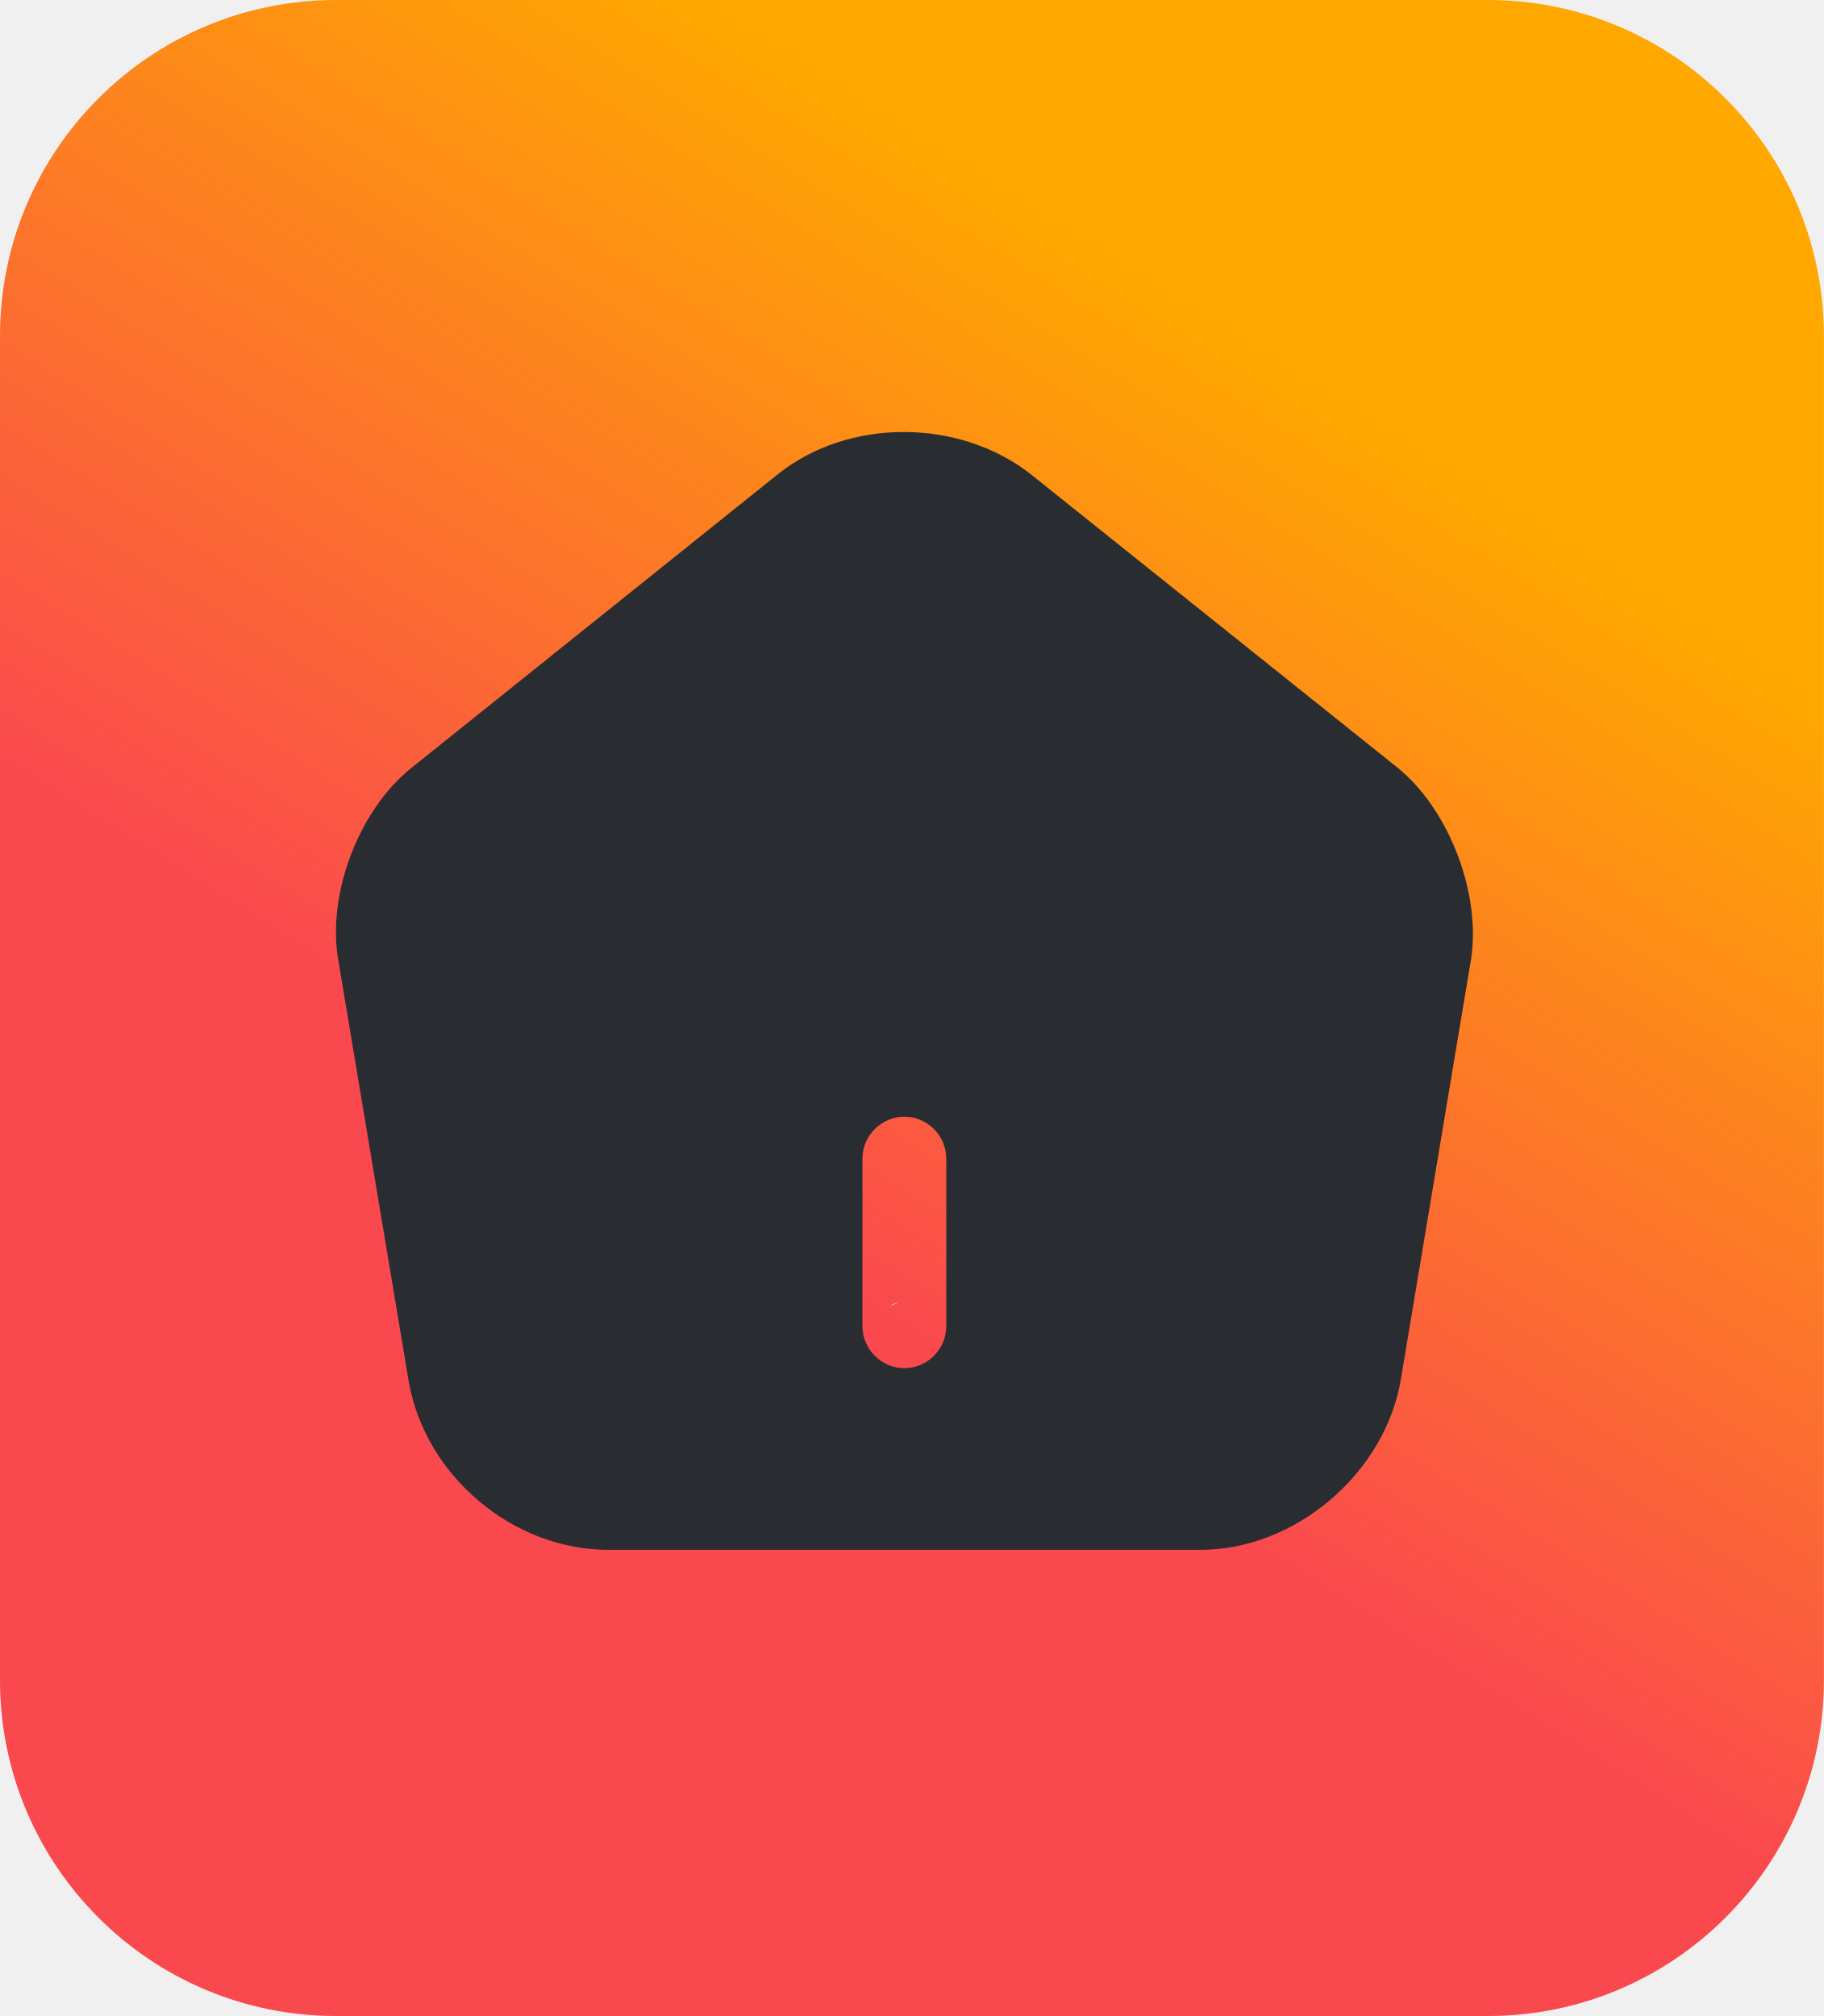
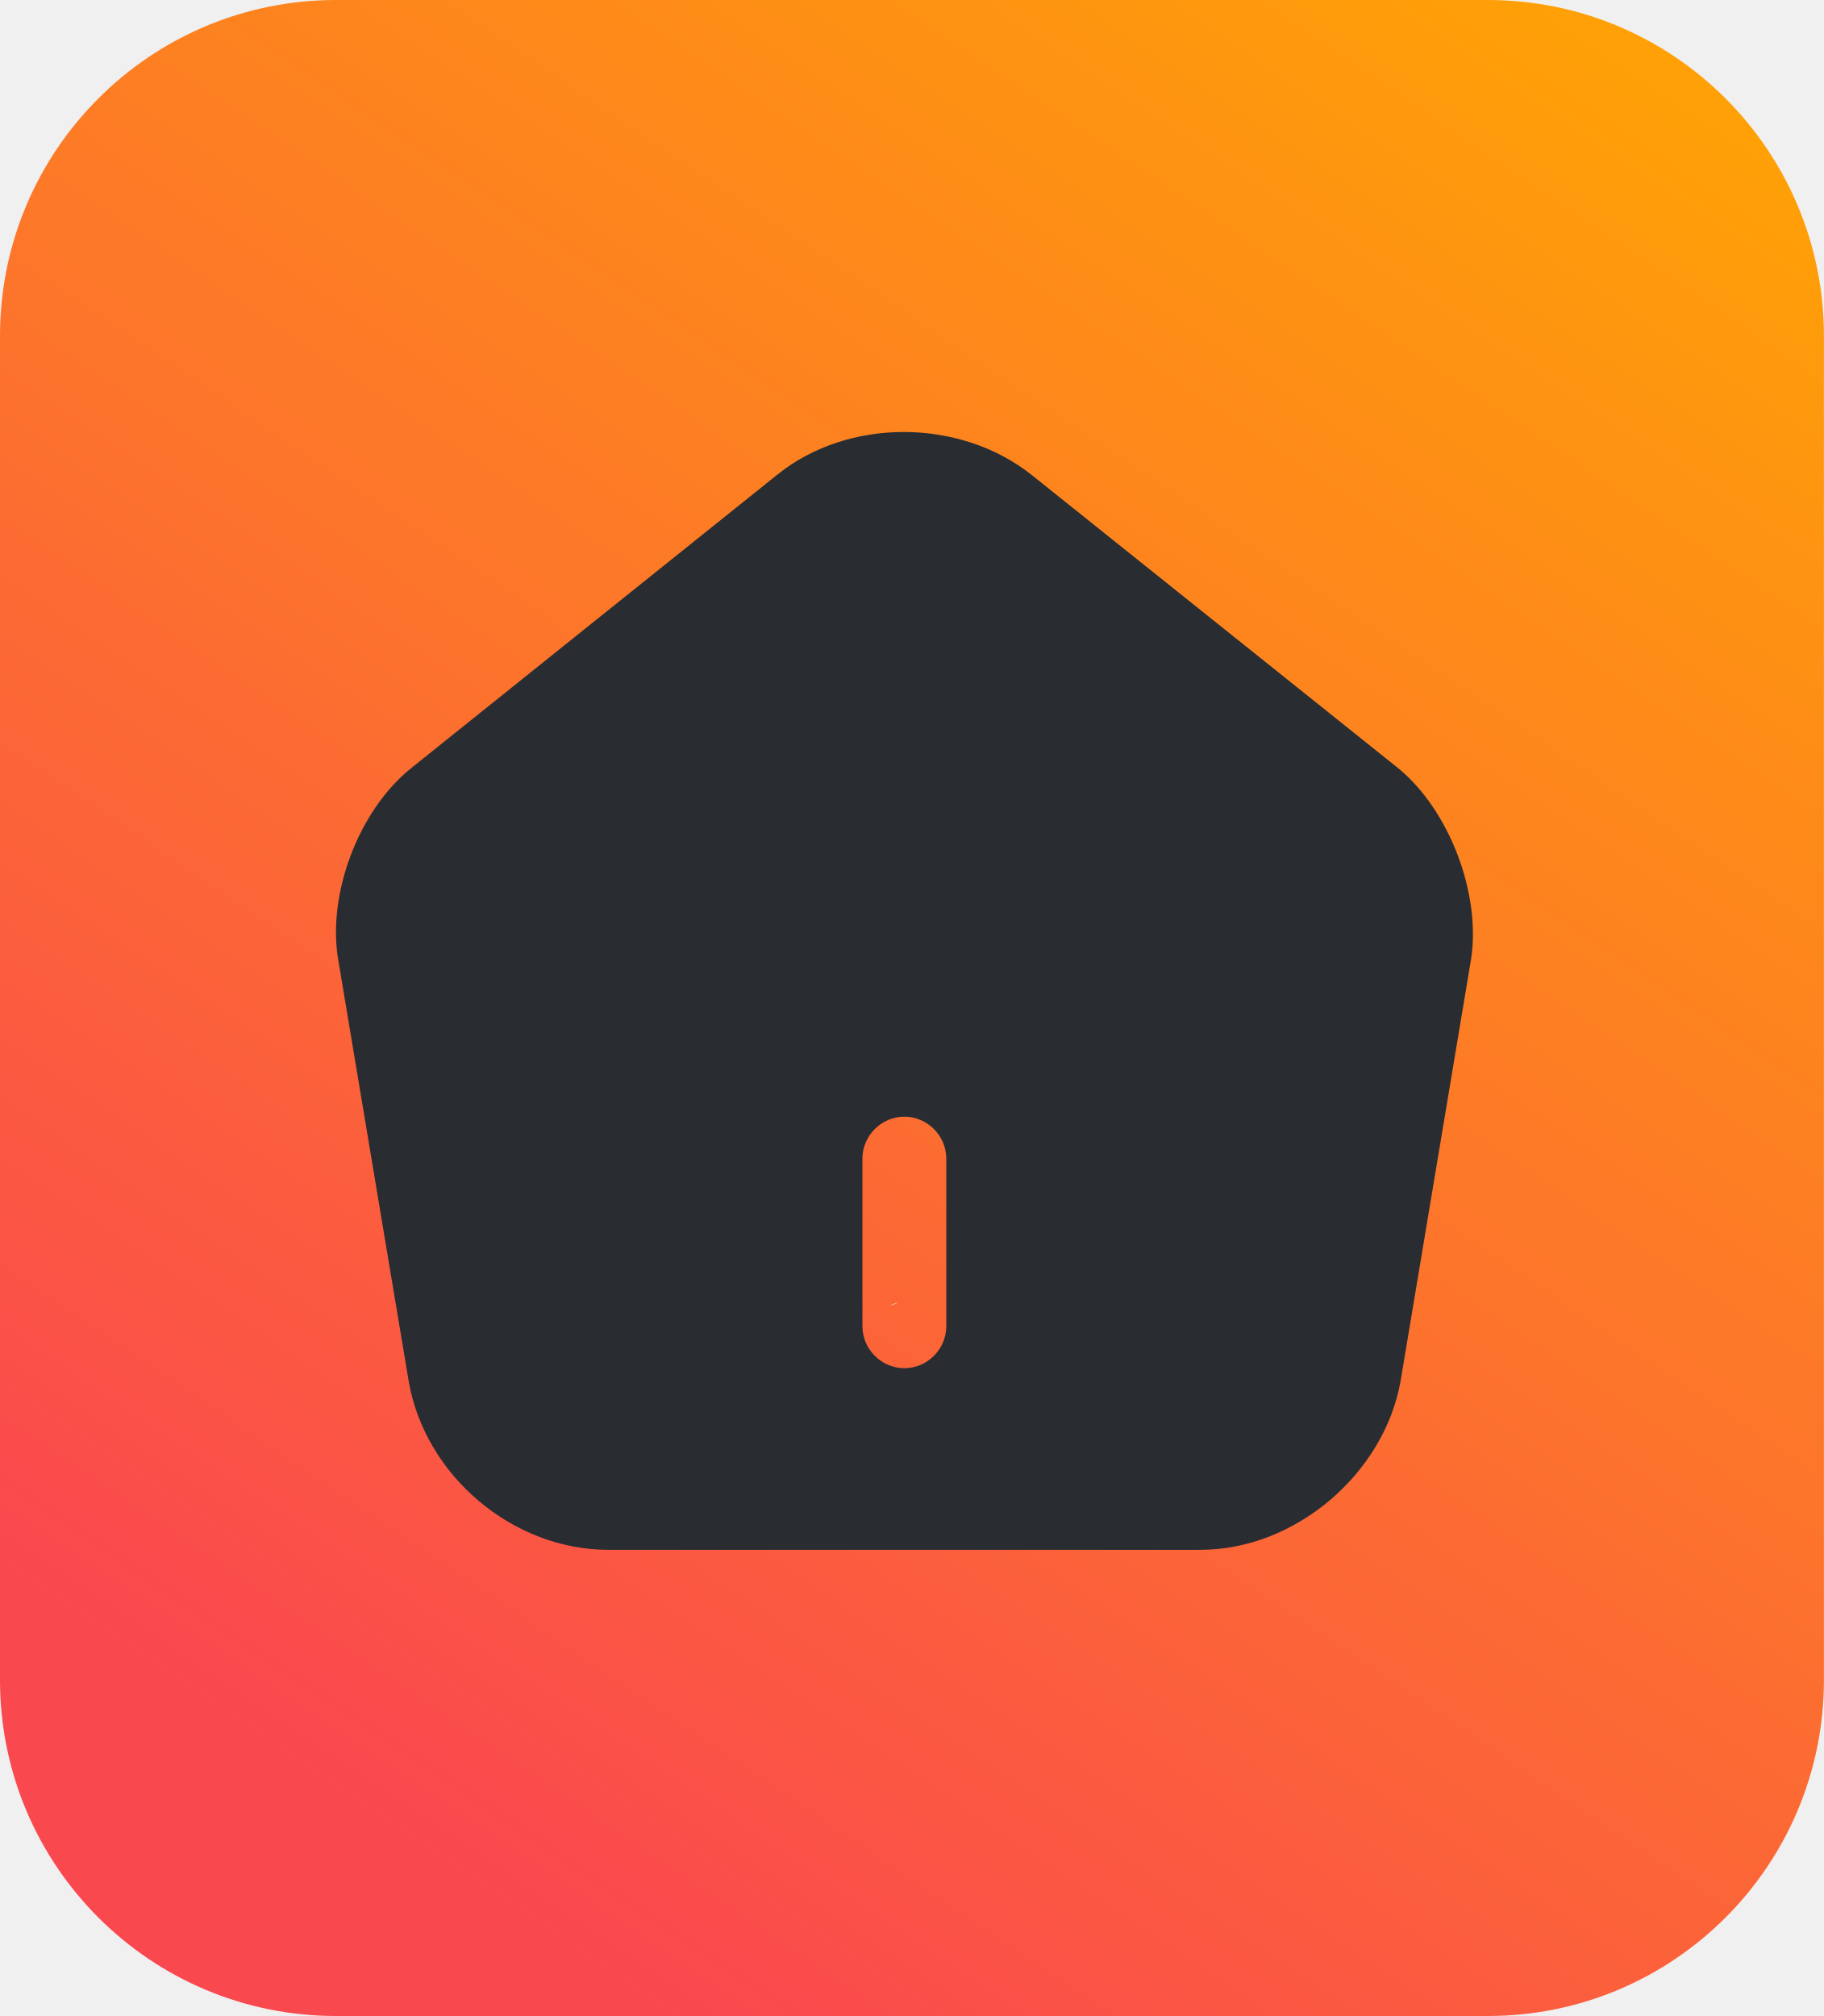
<svg xmlns="http://www.w3.org/2000/svg" width="38" height="42" viewBox="0 0 38 42" fill="none">
  <g clip-path="url(#clip0_10_18)">
-     <path d="M19.041 29.953C17.486 30.14 27.053 25.991 26.456 27.186C25.508 29.044 32.424 40.445 31.456 42.293C31.065 43.034 12.002 42.431 10.887 42.293C8.766 42.036 3.047 47.287 1.346 46.793C-0.208 46.339 2.333 40.188 1.346 39.615C1.17 39.516 1.062 39.329 1.062 39.121V24.835C1.062 24.617 1.18 24.42 1.375 24.331C1.551 24.242 1.757 24.252 1.913 24.351C3.262 25.2 4.953 25.902 7.006 26.465C9.186 27.067 10.846 26.214 13.456 26.293C16.252 20.603 20.086 26.372 20.956 26.293C21.582 26.234 18.181 27.285 18.581 27.186C18.826 27.127 19.002 26.9 19.002 26.633V25.753C19.002 25.418 18.718 25.161 18.396 25.19C18.142 25.21 17.868 25.23 17.575 25.25C17.017 25.289 16.509 25.309 16.03 25.309C10.839 25.309 3.046 44.219 0.456 42.293C-2.145 40.386 -2.5 17.069 -2.5 13.384C-2.5 10.291 1.571 8.533 3.282 6.063C4.435 4.423 5.696 2.822 7.28 1.577C8.092 0.945 9.235 -0.103 10.311 0.441C11.963 1.261 12.999 3.82 13.83 5.341C14.837 7.169 15.785 9.046 16.988 10.746C17.741 11.813 18.875 13.384 20.331 13.384C23.939 13.384 27.272 -0.103 29.824 0.342C32.209 0.757 34.223 1.32 35.875 2.051C36.081 2.14 36.218 2.348 36.218 2.575V16.842C36.218 17.069 36.081 17.276 35.875 17.365L35.748 17.415C35.592 17.484 35.416 17.474 35.269 17.395C34.008 16.733 32.473 16.19 30.665 15.775C28.739 15.33 26.637 15.113 24.34 15.113C23.352 15.113 22.423 15.172 21.573 15.29C21.016 15.37 20.585 15.459 20.273 15.547C20.038 15.617 19.872 15.844 19.872 16.091V16.891C19.872 17.217 20.155 17.484 20.478 17.454C20.742 17.434 21.035 17.415 21.358 17.385C21.954 17.346 15.008 17.793 15.956 17.793C-82.044 -19.707 35.444 -2.153 37.956 -0.207C44.213 4.624 43.374 37.511 38.456 42.293C36.98 43.725 29.189 43.626 27.282 41.492C25.806 39.842 24.985 37.54 24.007 35.584C23.117 33.796 22.482 31.672 20.781 30.476C20.322 30.15 19.774 29.913 19.217 29.923C19.168 29.933 19.099 29.943 19.041 29.953Z" fill="url(#paint0_linear_10_18)" />
+     <path d="M19.041 29.953C17.487 30.14 27.053 25.991 26.457 27.186C25.508 29.044 32.424 40.445 31.457 42.293C31.066 43.034 12.002 42.431 10.888 42.293C8.766 42.036 3.047 47.287 1.346 46.793C-0.208 46.339 2.334 40.188 1.346 39.615C1.17 39.517 1.063 39.329 1.063 39.121V24.835C1.063 24.617 1.18 24.42 1.375 24.331C1.551 24.242 1.757 24.252 1.913 24.351C3.262 25.2 4.954 25.902 7.007 26.465C9.187 27.068 10.846 26.214 13.457 26.293C16.253 20.604 20.087 26.372 20.957 26.293C21.582 26.234 18.181 27.285 18.581 27.186C18.826 27.127 19.002 26.9 19.002 26.633V25.754C19.002 25.418 18.718 25.161 18.396 25.191C18.142 25.21 17.868 25.23 17.575 25.25C17.017 25.289 16.509 25.309 16.03 25.309C10.839 25.309 3.047 44.219 0.456 42.293C-2.145 40.386 -2.5 17.069 -2.5 13.384C-2.5 10.291 1.571 8.533 3.282 6.063C4.435 4.423 5.697 2.822 7.28 1.577C8.092 0.945 9.236 -0.102 10.311 0.441C11.963 1.261 12.999 3.82 13.83 5.341C14.837 7.169 15.786 9.046 16.988 10.746C17.741 11.813 18.875 13.384 20.331 13.384C23.939 13.384 27.273 -0.102 29.824 0.342C32.209 0.757 34.223 1.32 35.876 2.051C36.081 2.14 36.218 2.348 36.218 2.575V16.842C36.218 17.069 36.081 17.277 35.876 17.366L35.748 17.415C35.592 17.484 35.416 17.474 35.27 17.395C34.008 16.733 32.474 16.19 30.665 15.775C28.739 15.33 26.637 15.113 24.34 15.113C23.352 15.113 22.424 15.172 21.573 15.291C21.016 15.37 20.586 15.459 20.273 15.547C20.038 15.617 19.872 15.844 19.872 16.091V16.891C19.872 17.217 20.155 17.484 20.478 17.454C20.742 17.435 21.035 17.415 21.358 17.385C21.954 17.346 15.008 17.793 15.957 17.793C-82.044 -19.707 51.488 -19.946 54 -18C60.257 -13.169 43.374 37.511 38.457 42.293C36.98 43.726 29.189 43.627 27.282 41.492C25.806 39.843 24.985 37.541 24.007 35.584C23.118 33.796 22.482 31.672 20.781 30.476C20.322 30.15 19.774 29.913 19.217 29.923C19.168 29.933 19.1 29.943 19.041 29.953Z" fill="url(#paint0_linear_10_18)" />
    <path d="M29.123 15.998L21.497 9.897C20.006 8.709 17.677 8.697 16.199 9.885L8.572 15.998C7.477 16.871 6.814 18.618 7.046 19.992L8.514 28.771C8.851 30.739 10.679 32.288 12.671 32.288H25.013C26.981 32.288 28.844 30.704 29.182 28.76L30.649 19.98C30.858 18.618 30.195 16.871 29.123 15.998ZM19.715 27.63C19.715 28.108 19.319 28.504 18.842 28.504C18.364 28.504 17.968 28.108 17.968 27.63V24.137C17.968 23.66 18.364 23.264 18.842 23.264C19.319 23.264 19.715 23.66 19.715 24.137V27.63Z" fill="#292D32" />
  </g>
  <defs>
-     <linearGradient id="paint0_linear_10_18" x1="23.903" y1="5.905" x2="0.938" y2="42.547" gradientUnits="userSpaceOnUse">
-       <stop stop-color="#FFA800" />
-       <stop stop-color="#FA484F" />
+     <linearGradient id="paint0_linear_10_18" x1="34.078" y1="-3.881" x2="4.76" y2="39.584" gradientUnits="userSpaceOnUse">
+       <stop stop-color="#9DE8EE" />
+       <stop stop-color="#FA7C0B" />
      <stop offset="0" stop-color="#FFA800" />
-       <stop offset="0.497" stop-color="#FA484F" />
+       <stop offset="0.484" stop-color="#FD7828" />
+       <stop offset="0.943" stop-color="#FA484F" />
    </linearGradient>
    <clipPath id="clip0_10_18">
      <rect width="38" height="42" rx="7" fill="white" />
    </clipPath>
  </defs>
</svg>
